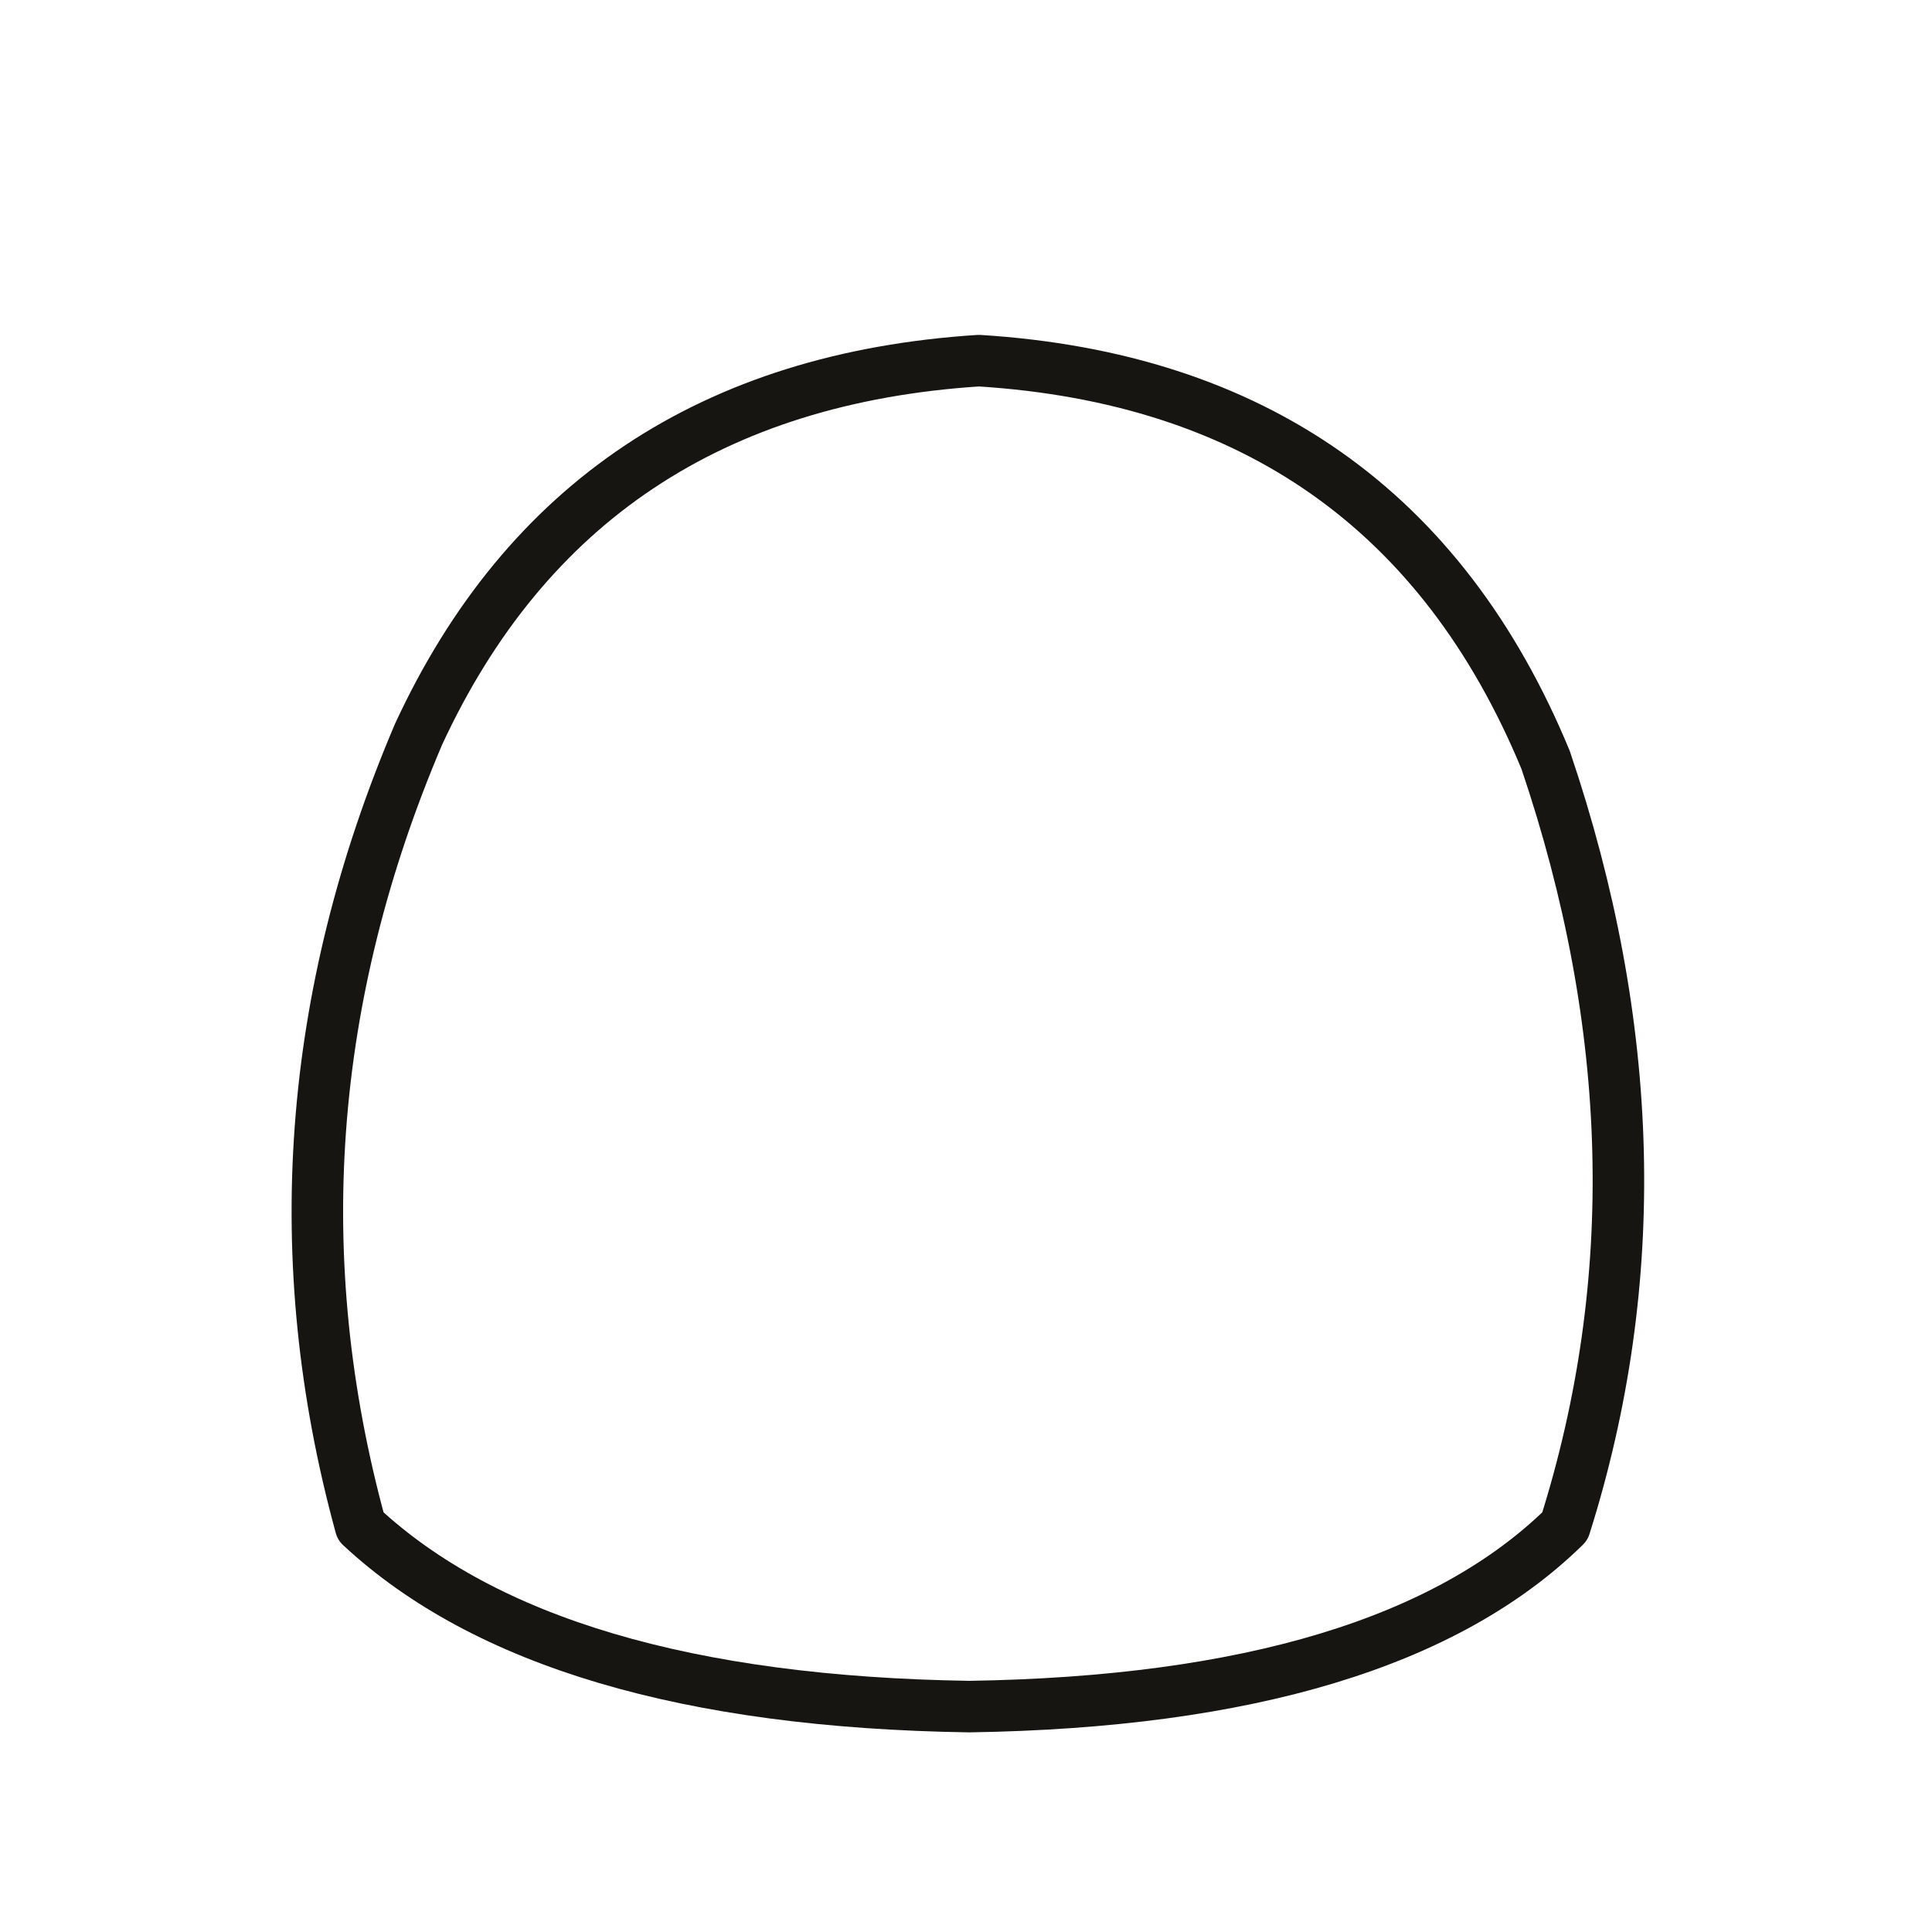
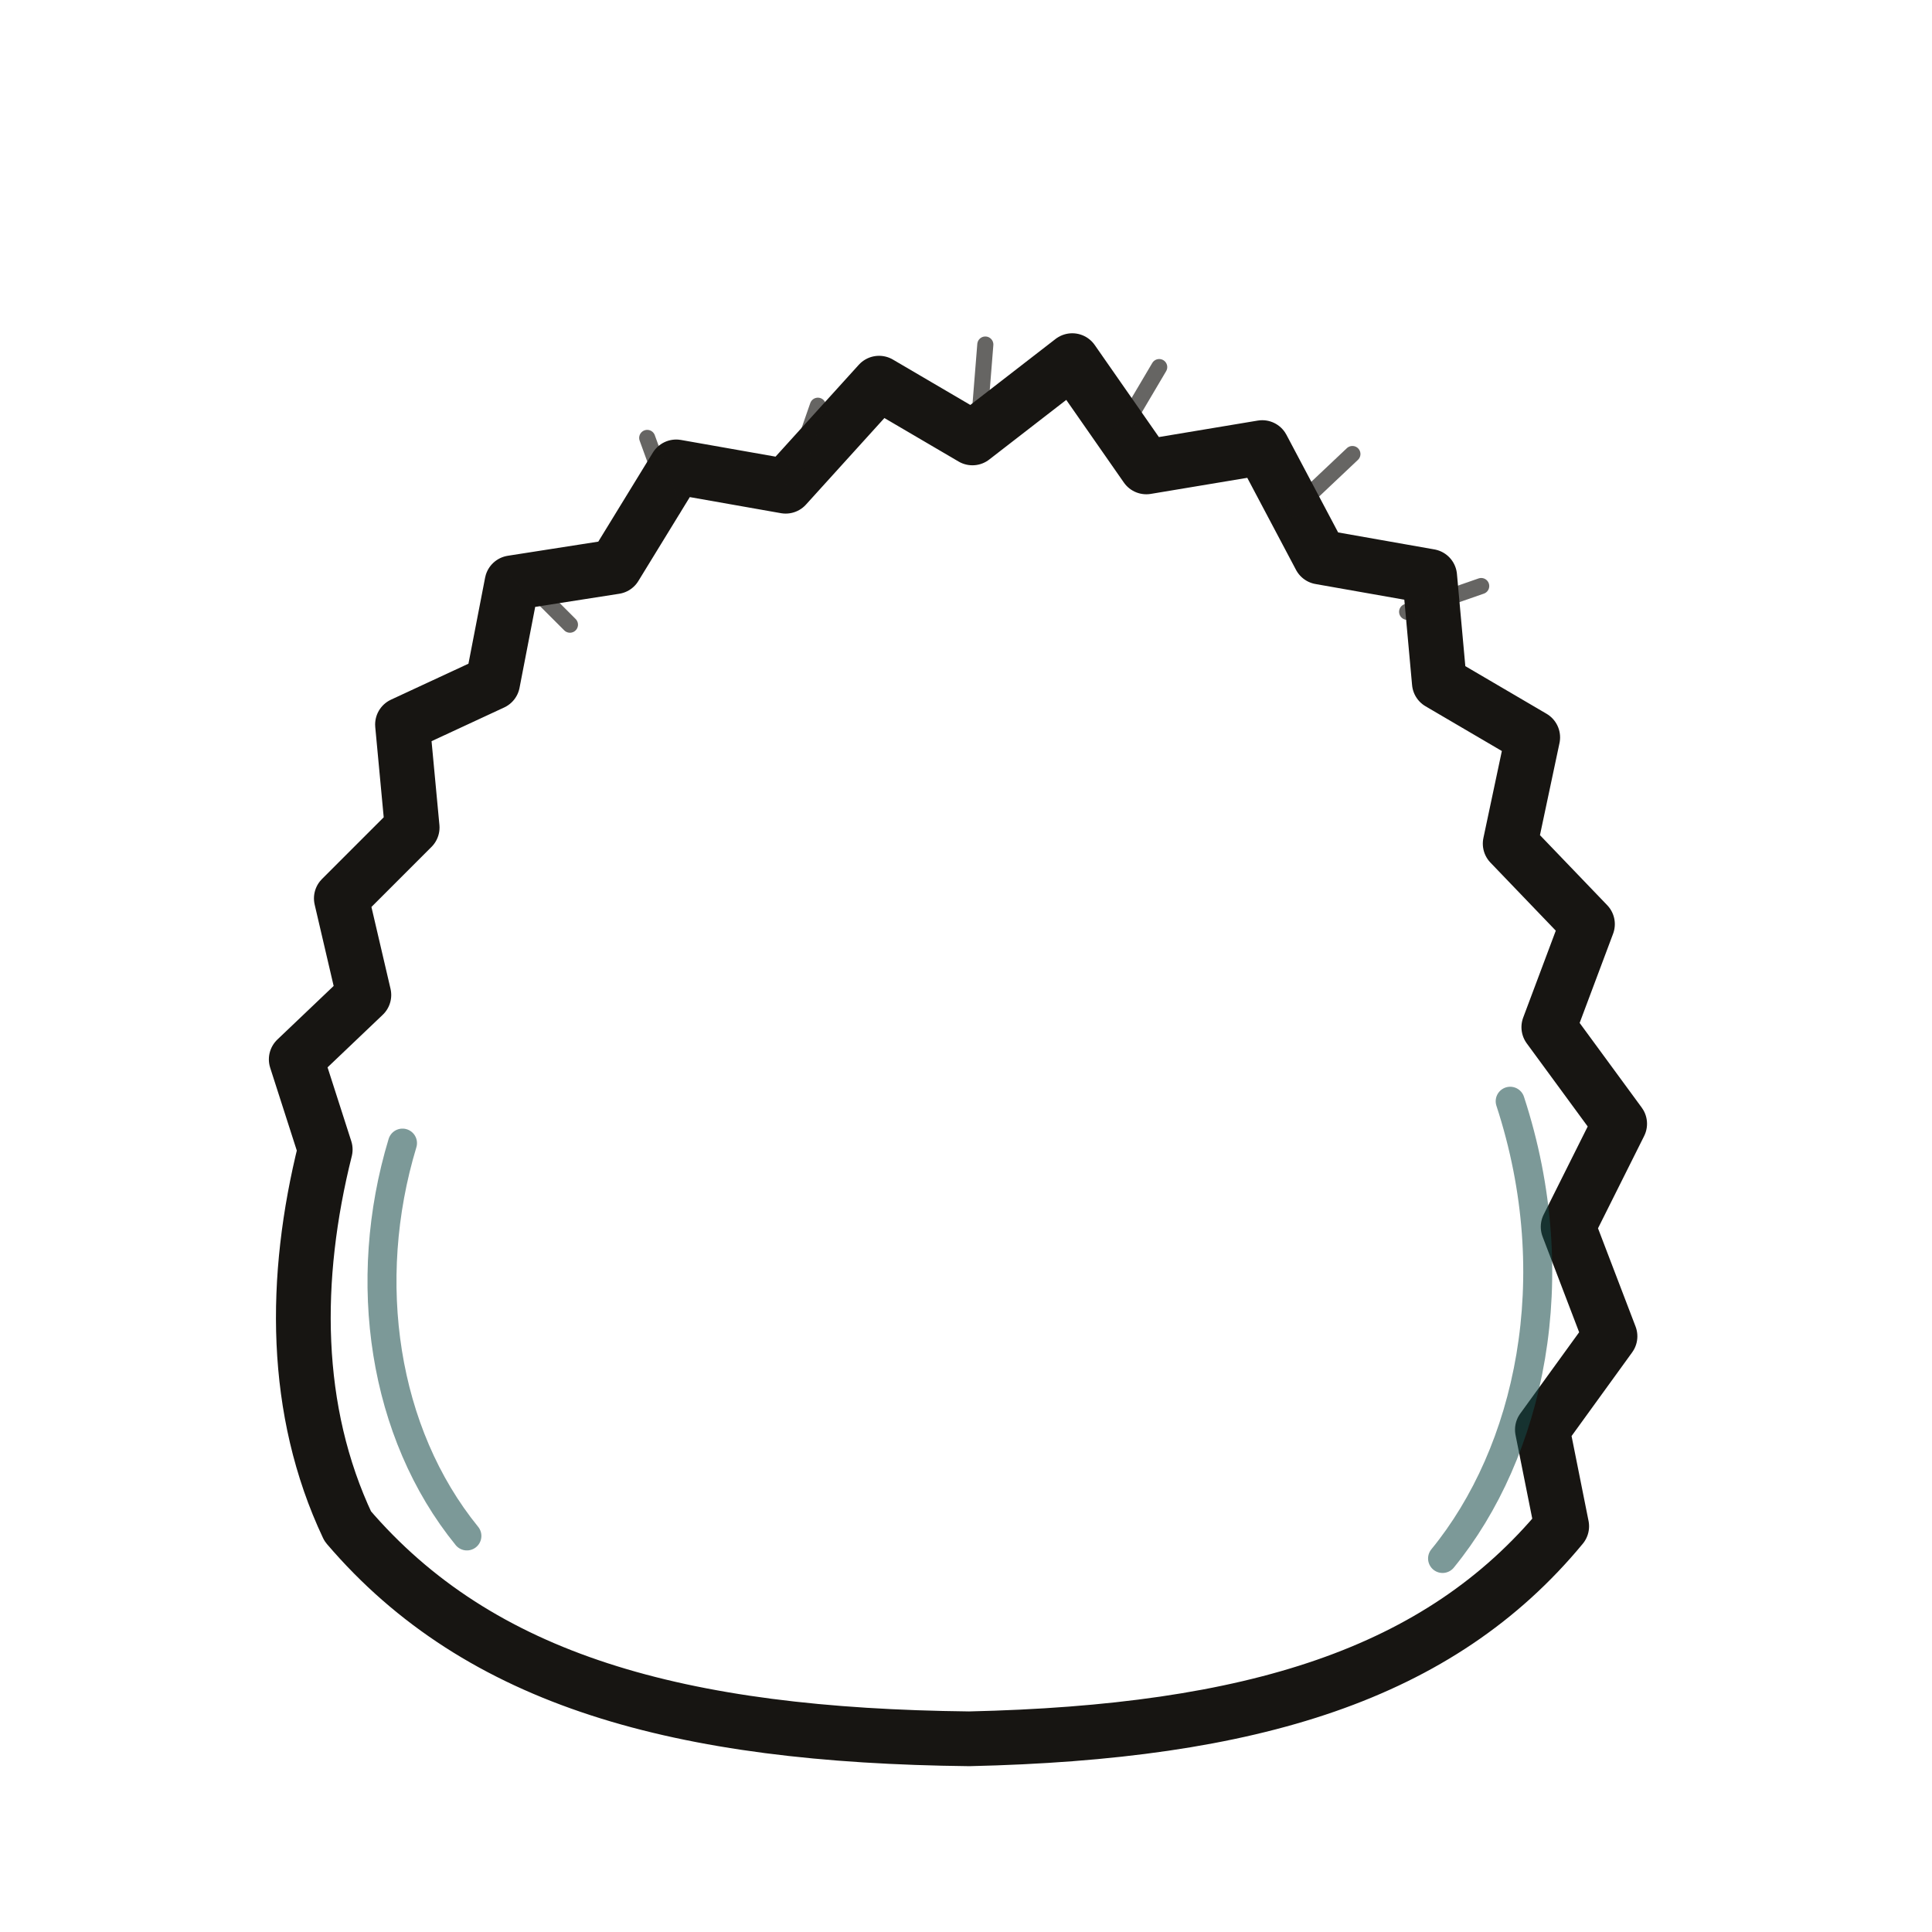
<svg xmlns="http://www.w3.org/2000/svg" width="600" height="600" viewBox="0 0 600 600">
-   <path d="M112 474 Q78 350 130 228 Q180 120 304 112 Q432 120 480 236 Q522 360 486 474 Q431 528 301 530 Q170 528 112 474Z" fill="none" stroke="#171512" stroke-width="16" stroke-linejoin="round" />
+   <path d="M108 474C91 438 91 397 101 357L92 329L113 309L106 279L128 257L125 225L153 212L159 181L191 176L210 145L244 151L273 119L302 136L333 112L356 145L392 139L410 173L444 179L447 212L476 229L469 262L493 287L481 319L503 349L487 381L500 415L479 444L485 474C447 520 389 538 301 540C211 539 149 522 108 474Z" fill="none" stroke="#171512" stroke-width="17" stroke-linejoin="round" />
+   <path d="M125 355C112 398 119 445 145 477M469 342C487 397 475 451 448 484" fill="none" stroke="#164947" stroke-width="9" opacity=".56" stroke-linecap="round" />
+   <path d="M177 194l-17-17m49-19-8-22m45 13 8-23m50 6 2-25m41 29 13-22m42 44 18-17m17 49 23-8" stroke="#171512" stroke-width="5" stroke-linecap="round" opacity=".66" />
</svg>
